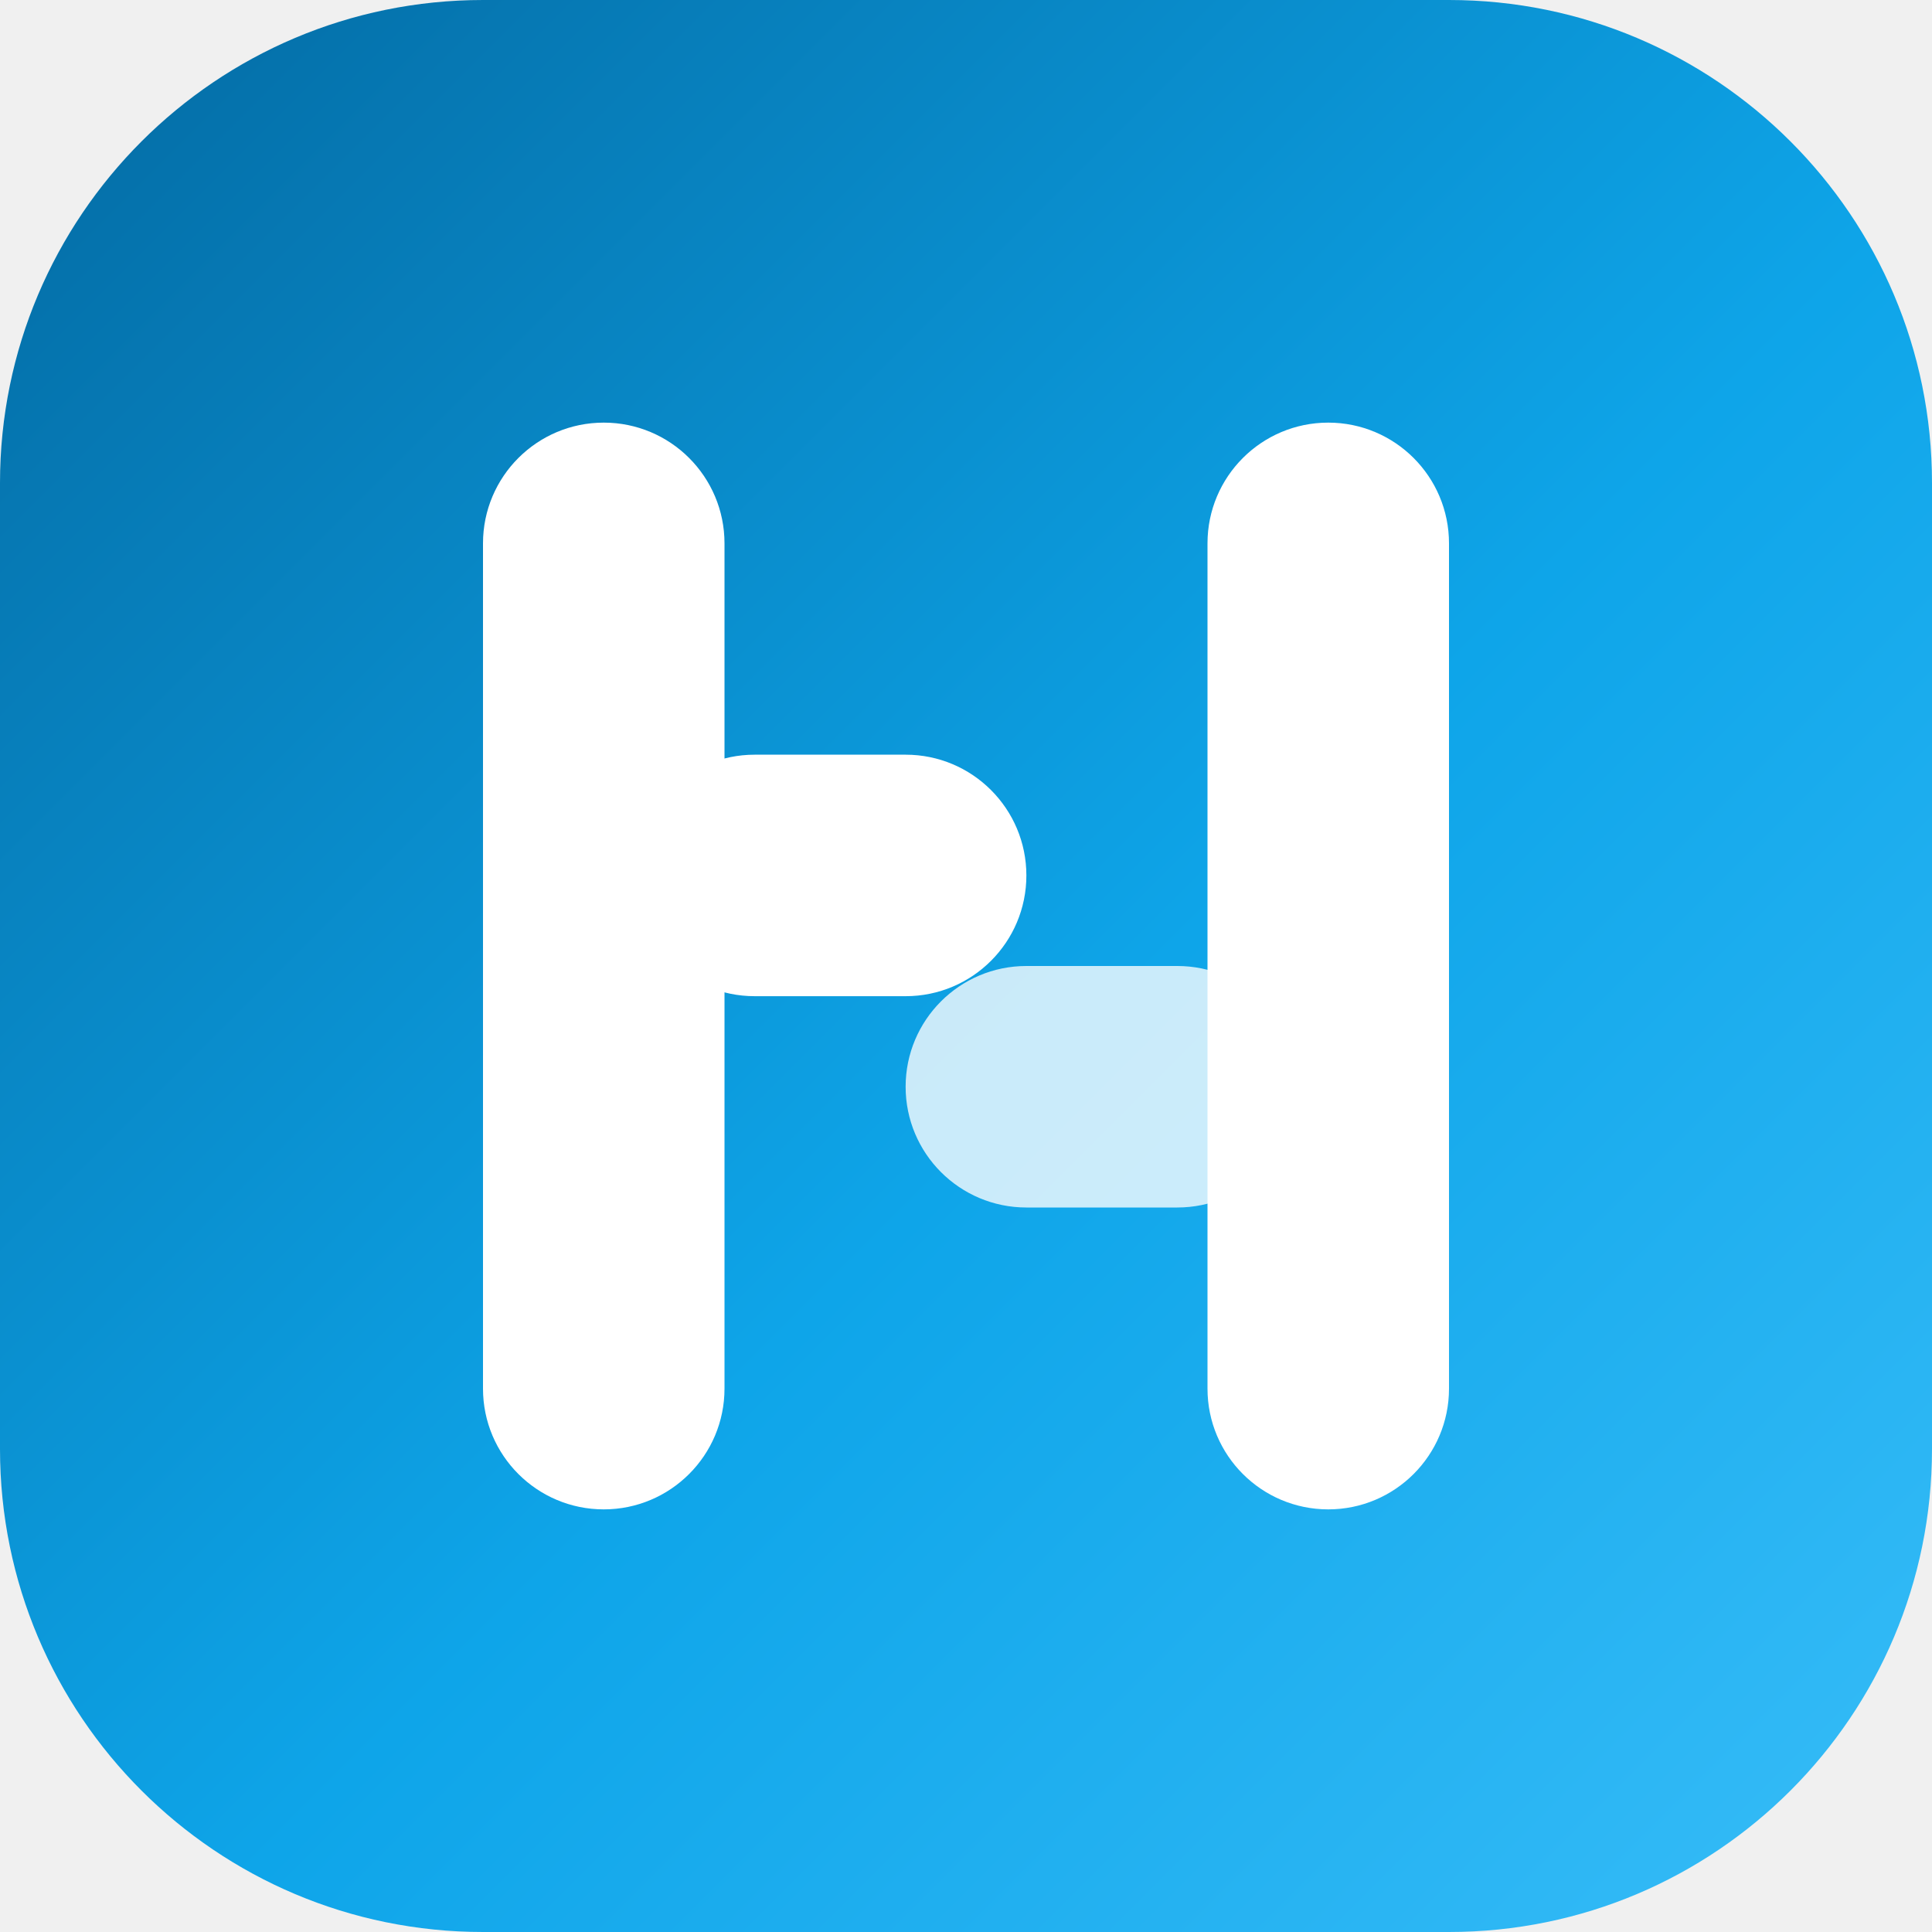
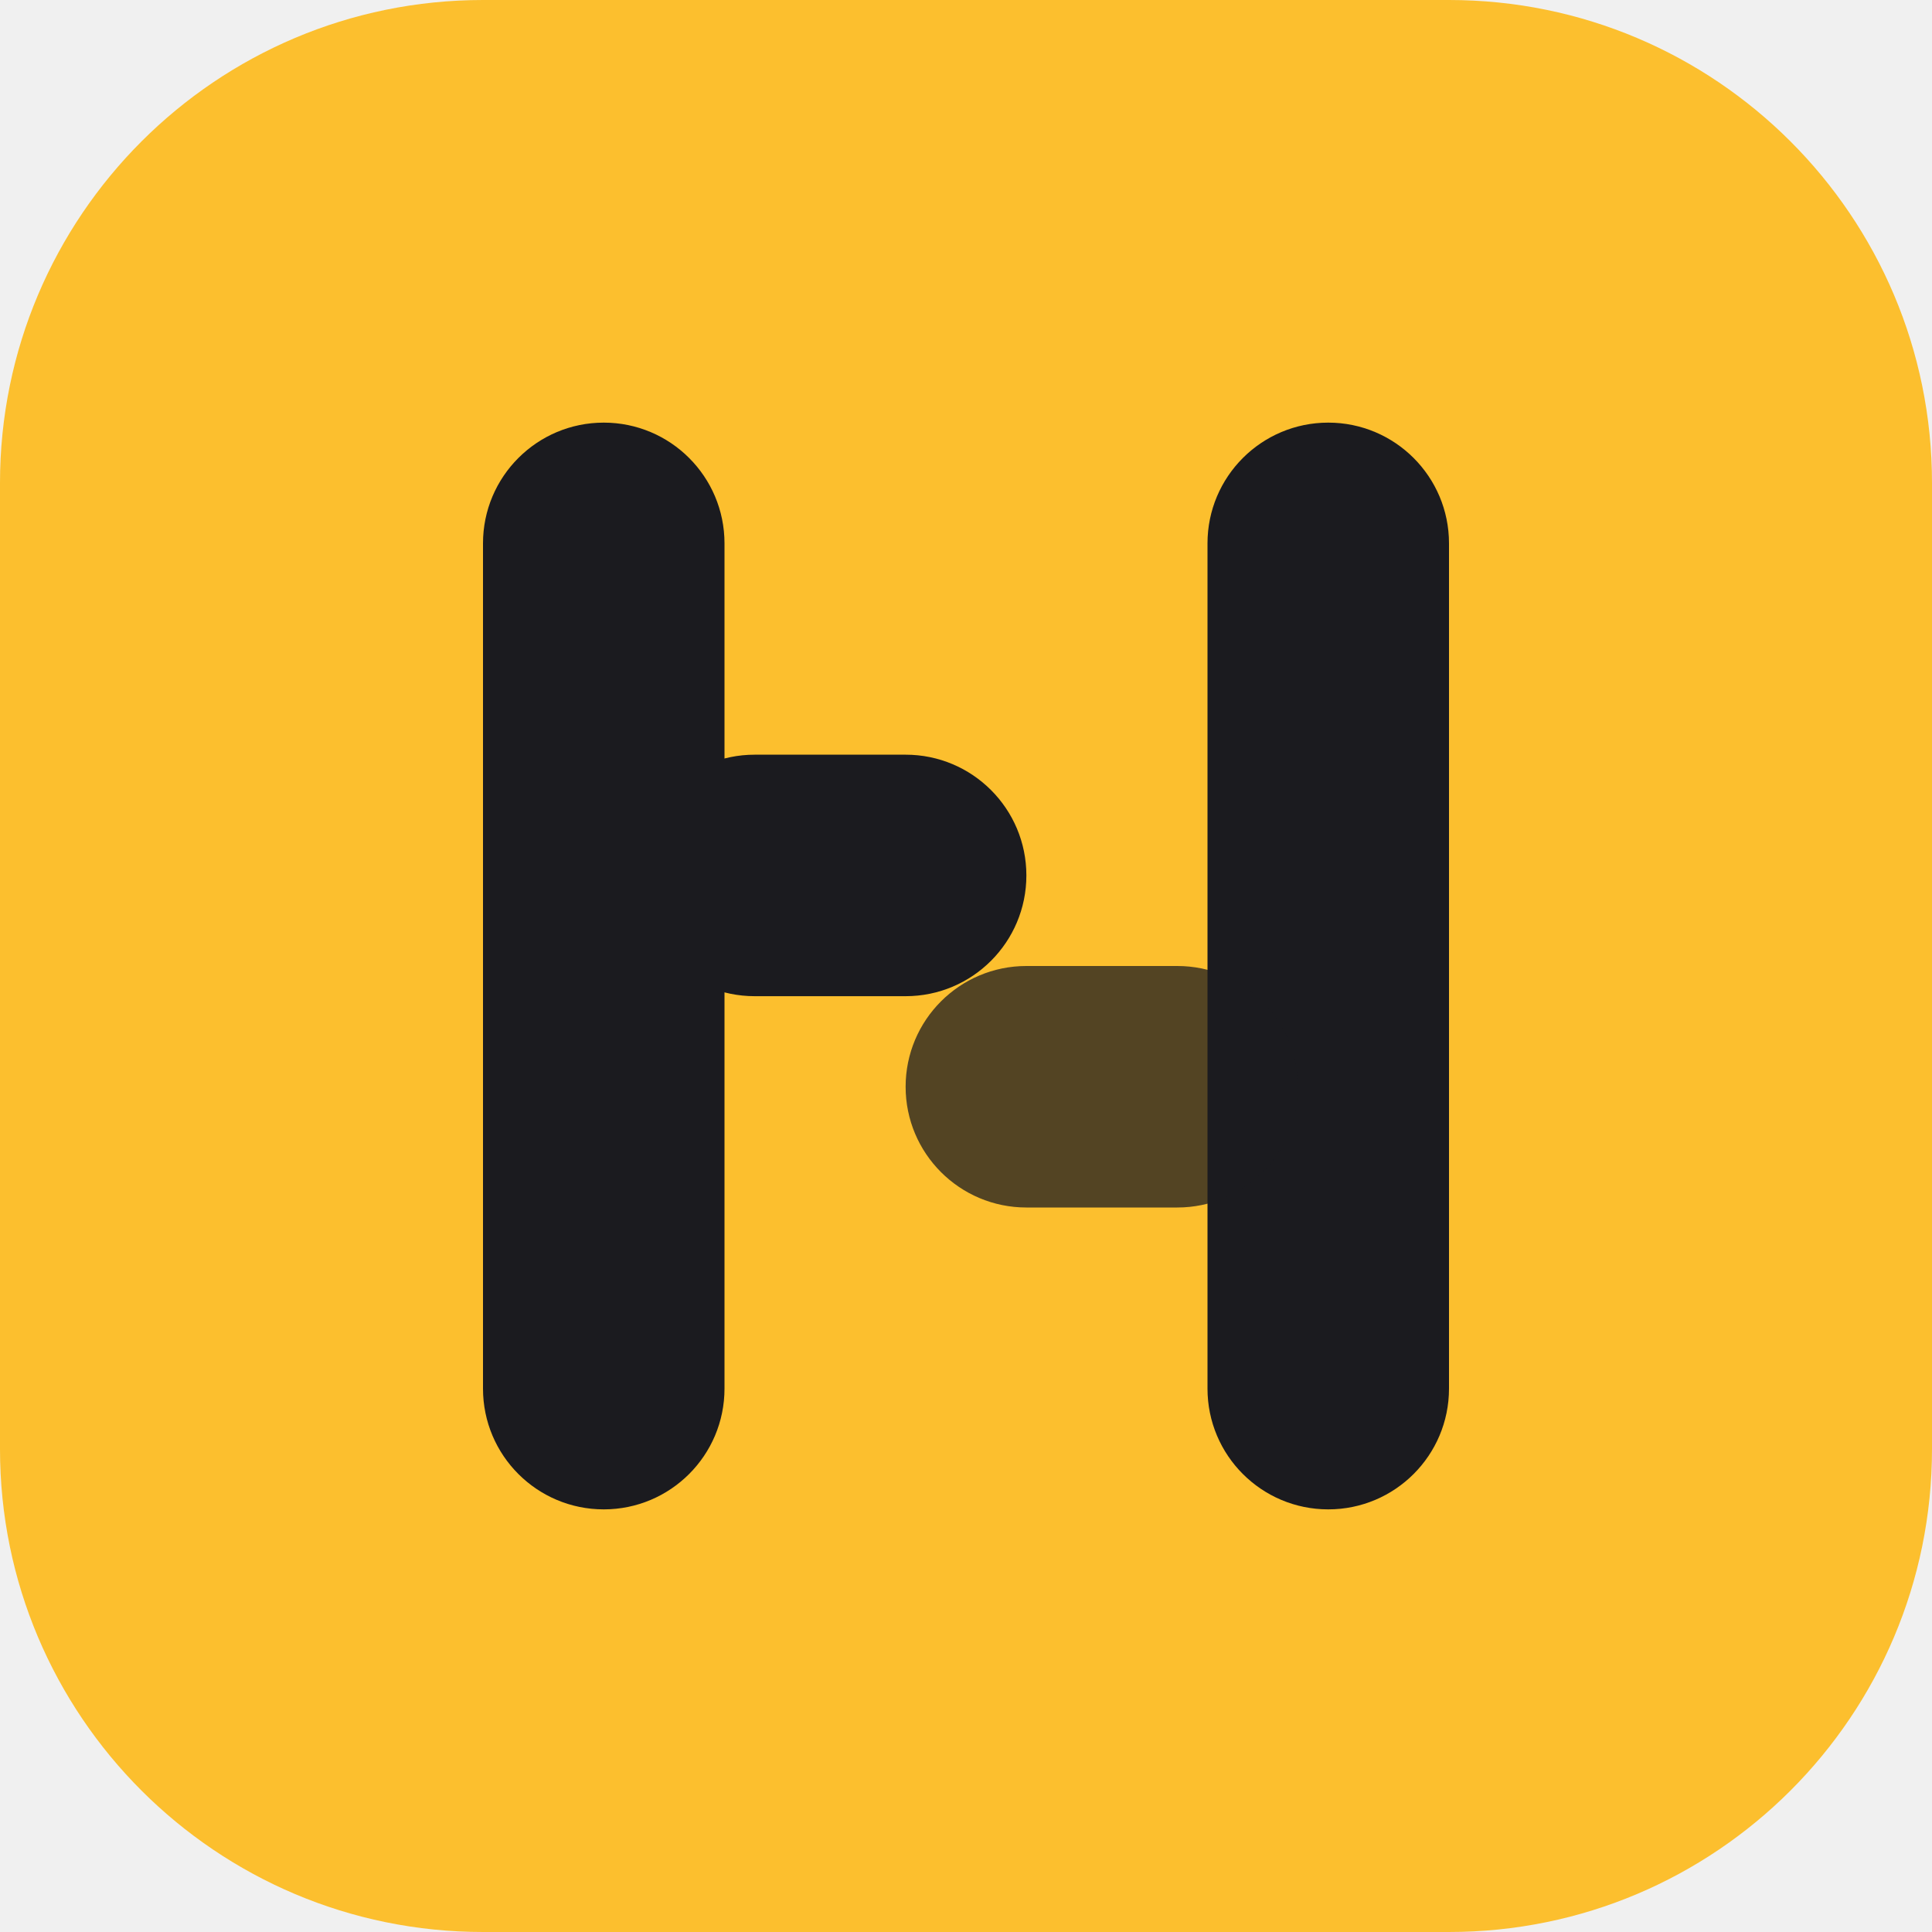
<svg xmlns="http://www.w3.org/2000/svg" viewBox="0 0 64 64" width="64" height="64" role="img" aria-label="Hisaab">
-   <defs>
-     <linearGradient id="g" x1="0" y1="0" x2="1" y2="1">
-       <stop offset="0" stop-color="#0369a1" />
-       <stop offset="0.55" stop-color="#0ea5e9" />
-       <stop offset="1" stop-color="#38bdf8" />
-     </linearGradient>
-   </defs>
-   <rect width="64" height="64" rx="16" fill="url(#g)" />
-   <rect x="16" y="14" width="8" height="36" rx="4" fill="#fff" />
-   <rect x="40" y="14" width="8" height="36" rx="4" fill="#fff" />
-   <rect x="21" y="25" width="13" height="8" rx="4" fill="#fff" />
-   <rect x="30" y="32" width="13" height="8" rx="4" fill="#fff" fill-opacity="0.78" />
+   <rect width="64" height="64" rx="16" fill="#fcbf2e" />
+   <rect x="16" y="14" width="8" height="36" rx="4" fill="#1b1b1f" />
+   <rect x="40" y="14" width="8" height="36" rx="4" fill="#1b1b1f" />
+   <rect x="21" y="25" width="13" height="8" rx="4" fill="#1b1b1f" />
+   <rect x="30" y="32" width="13" height="8" rx="4" fill="#1b1b1f" fill-opacity="0.75" />
</svg>
